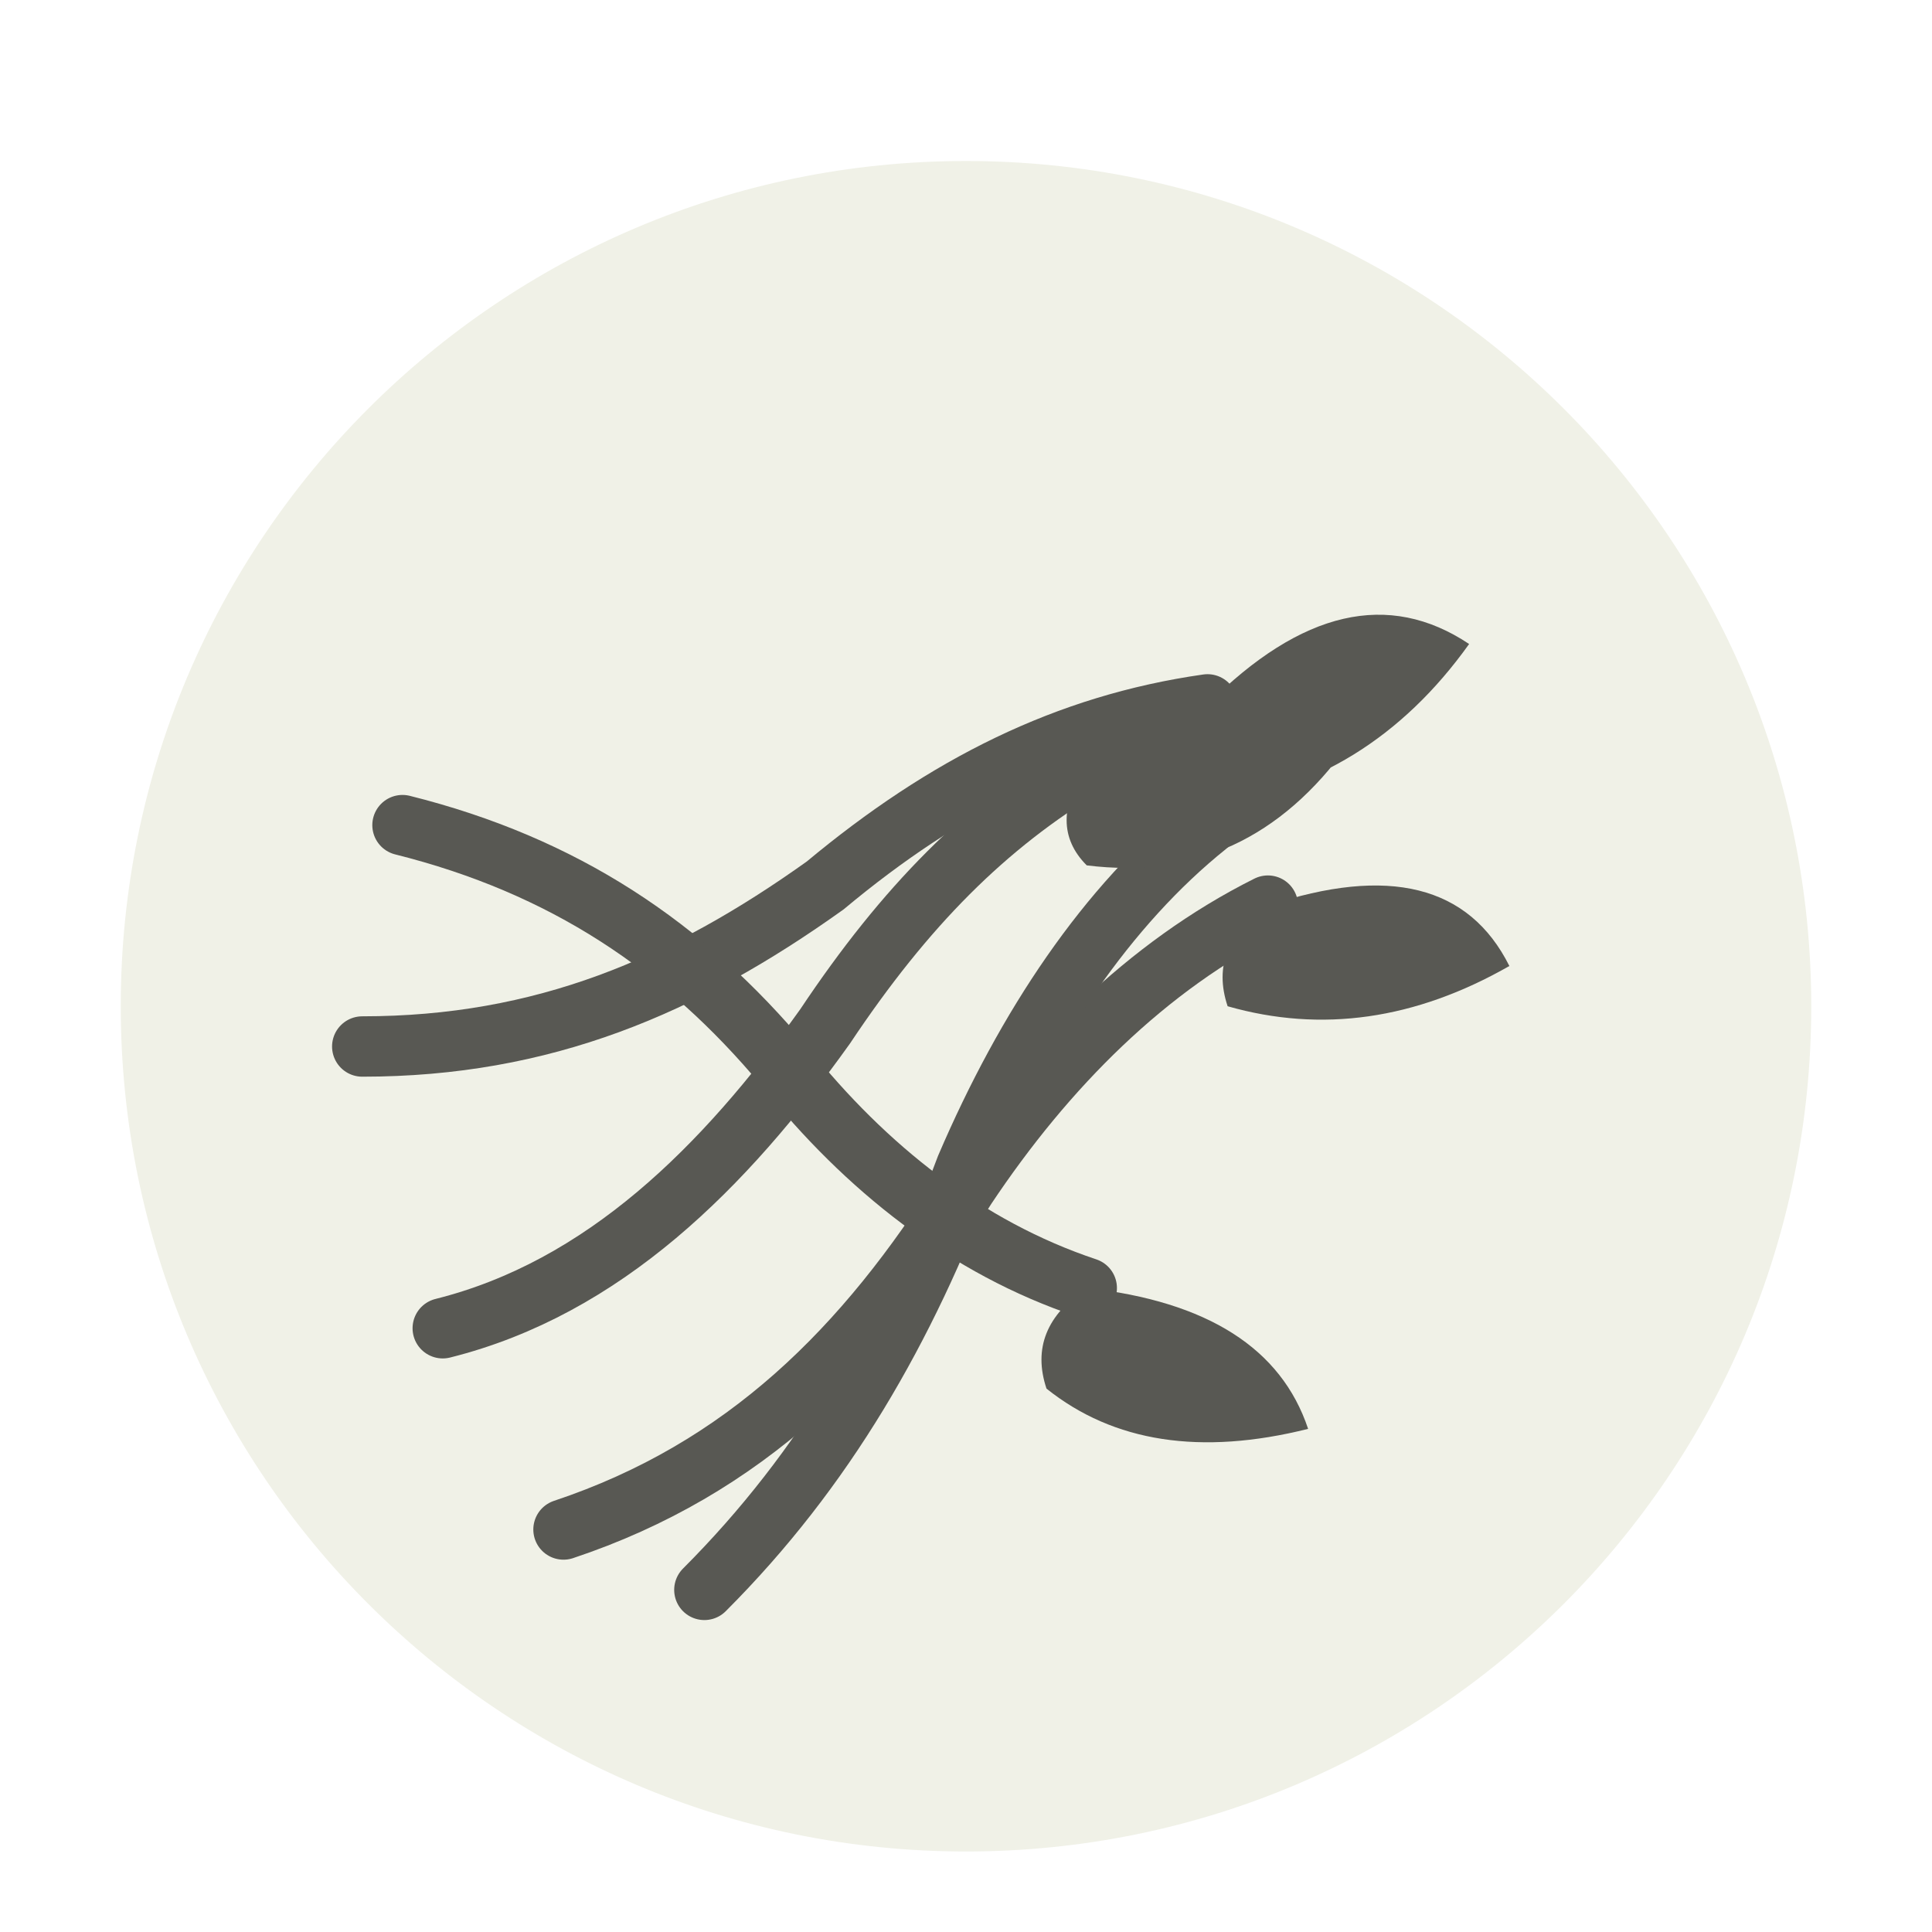
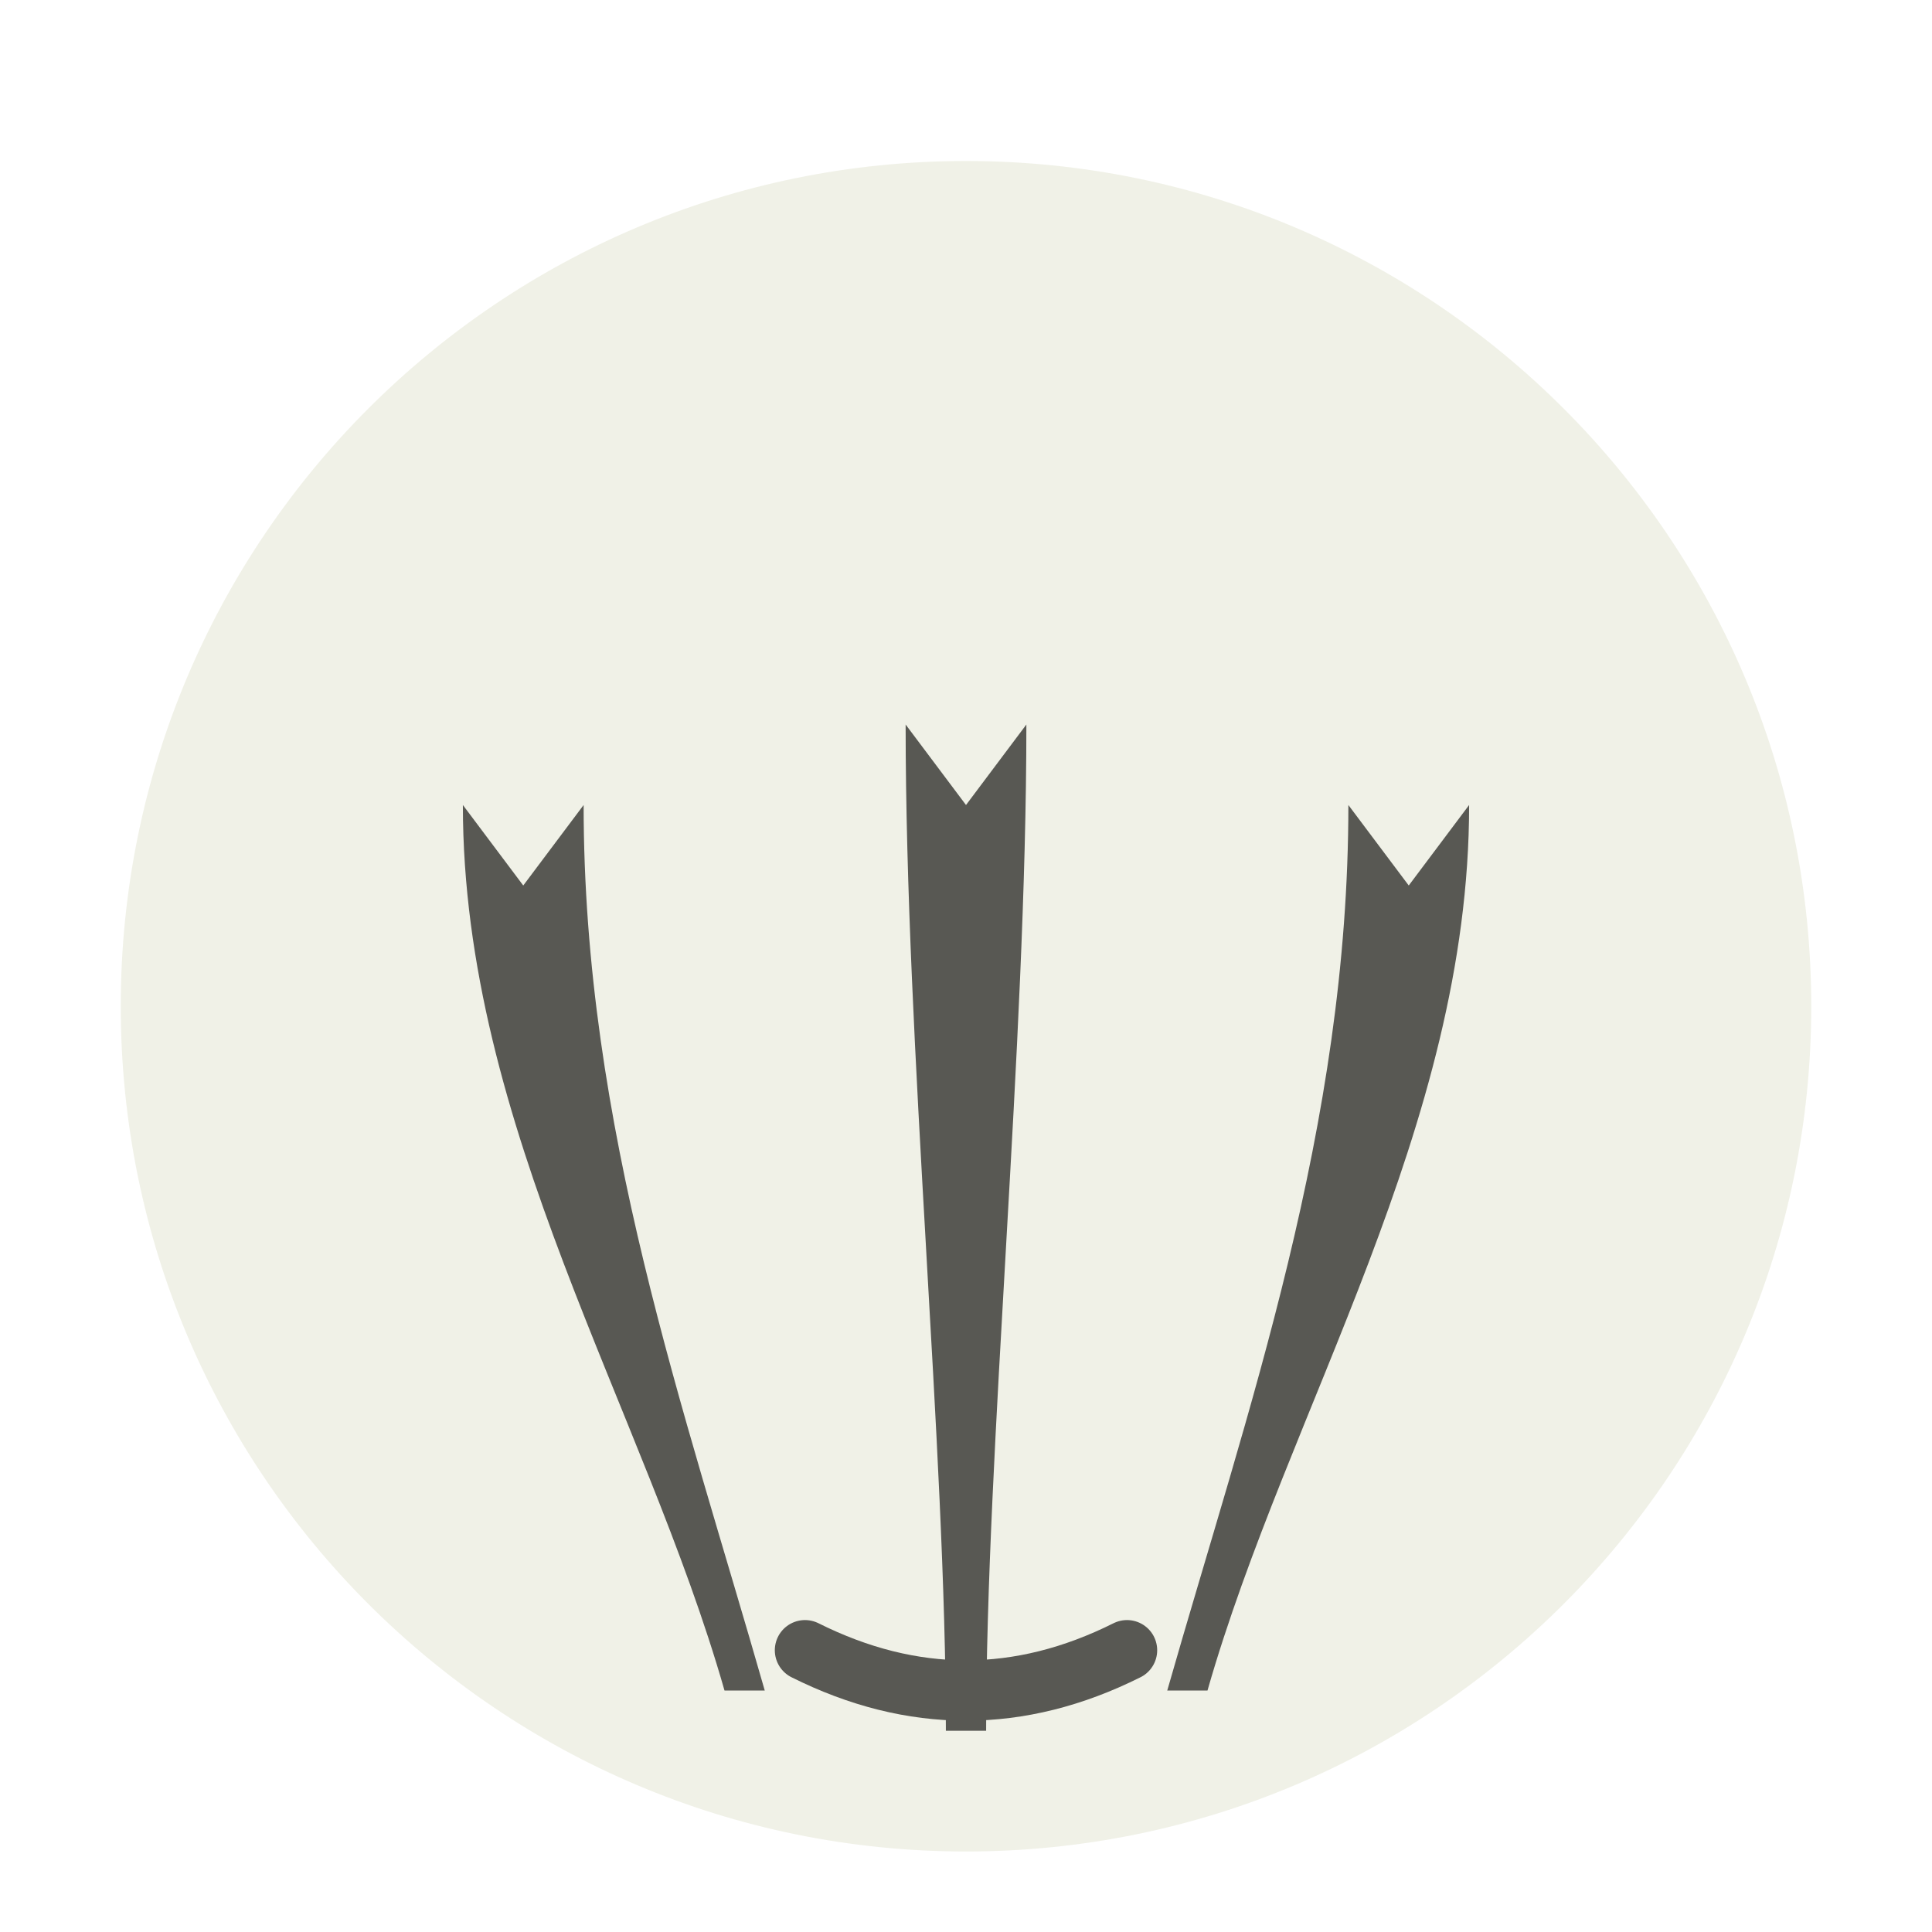
<svg xmlns="http://www.w3.org/2000/svg" viewBox="0 0 96 96" width="104" height="104" role="img" aria-label="Saffron">
  <style>.s{fill:none;stroke:#585853;stroke-width:3;stroke-linecap:round}.f1,.f3,.sf{fill:#f1f1f0;stroke:#585853;stroke-width:3;stroke-linejoin:round}.f2{fill:#e7e7e5;stroke:#585853;stroke-width:3;stroke-linejoin:round}.dot{fill:#585853}.bg{fill:#F0F1E7}@media(prefers-color-scheme:dark){.s,.f1,.f2,.f3,.sf{stroke:#b8b5ae}.f1,.f3,.sf{fill:#242422}.f2{fill:#2c2c29}.dot{fill:#b8b5ae}.bg{fill:#242619}}</style>
  <circle class="bg" cx="48" cy="50" r="42" />
-   <path class="s" d="M22 66c8-2 14-8 19-15 4-6 8-10 13-13" />
-   <path class="s" d="M28 76c9-3 15-9 20-17 4-6 9-11 15-14" />
-   <path class="s" d="M18 52c9 0 16-3 23-8 6-5 12-8 19-9" />
-   <path class="s" d="M35 79c6-6 10-13 13-21 3-7 7-13 12-17" stroke-width="2.6" />
-   <path class="s" d="M20 41c8 2 14 6 19 12 4 5 9 9 15 11" stroke-width="2.6" />
-   <path class="dot" d="M54 38q9-6 13-1-5 7-13 6-2-2 0-5zM63 45q9-3 12 3-7 4-14 2-1-3 2-5zM60 35q7-7 13-3-5 7-13 8-2-3 0-5zM54 64q9 1 11 7-8 2-13-2-1-3 2-5z" />
+   <path class="dot" d="M36 84C32 70 23 56 23 40L26 44L29 40C29 56 34 70 38 84Z" />
+   <path class="dot" d="M47 86C47 72 45 52 45 36L48 40L51 36C51 52 49 72 49 86Z" />
+   <path class="dot" d="M58 84C62 70 67 56 67 40L70 44L73 40C73 56 64 70 60 84Z" />
+   <path class="s" d="M40 82q8 4 16 0" stroke-width="1.6" />
</svg>
